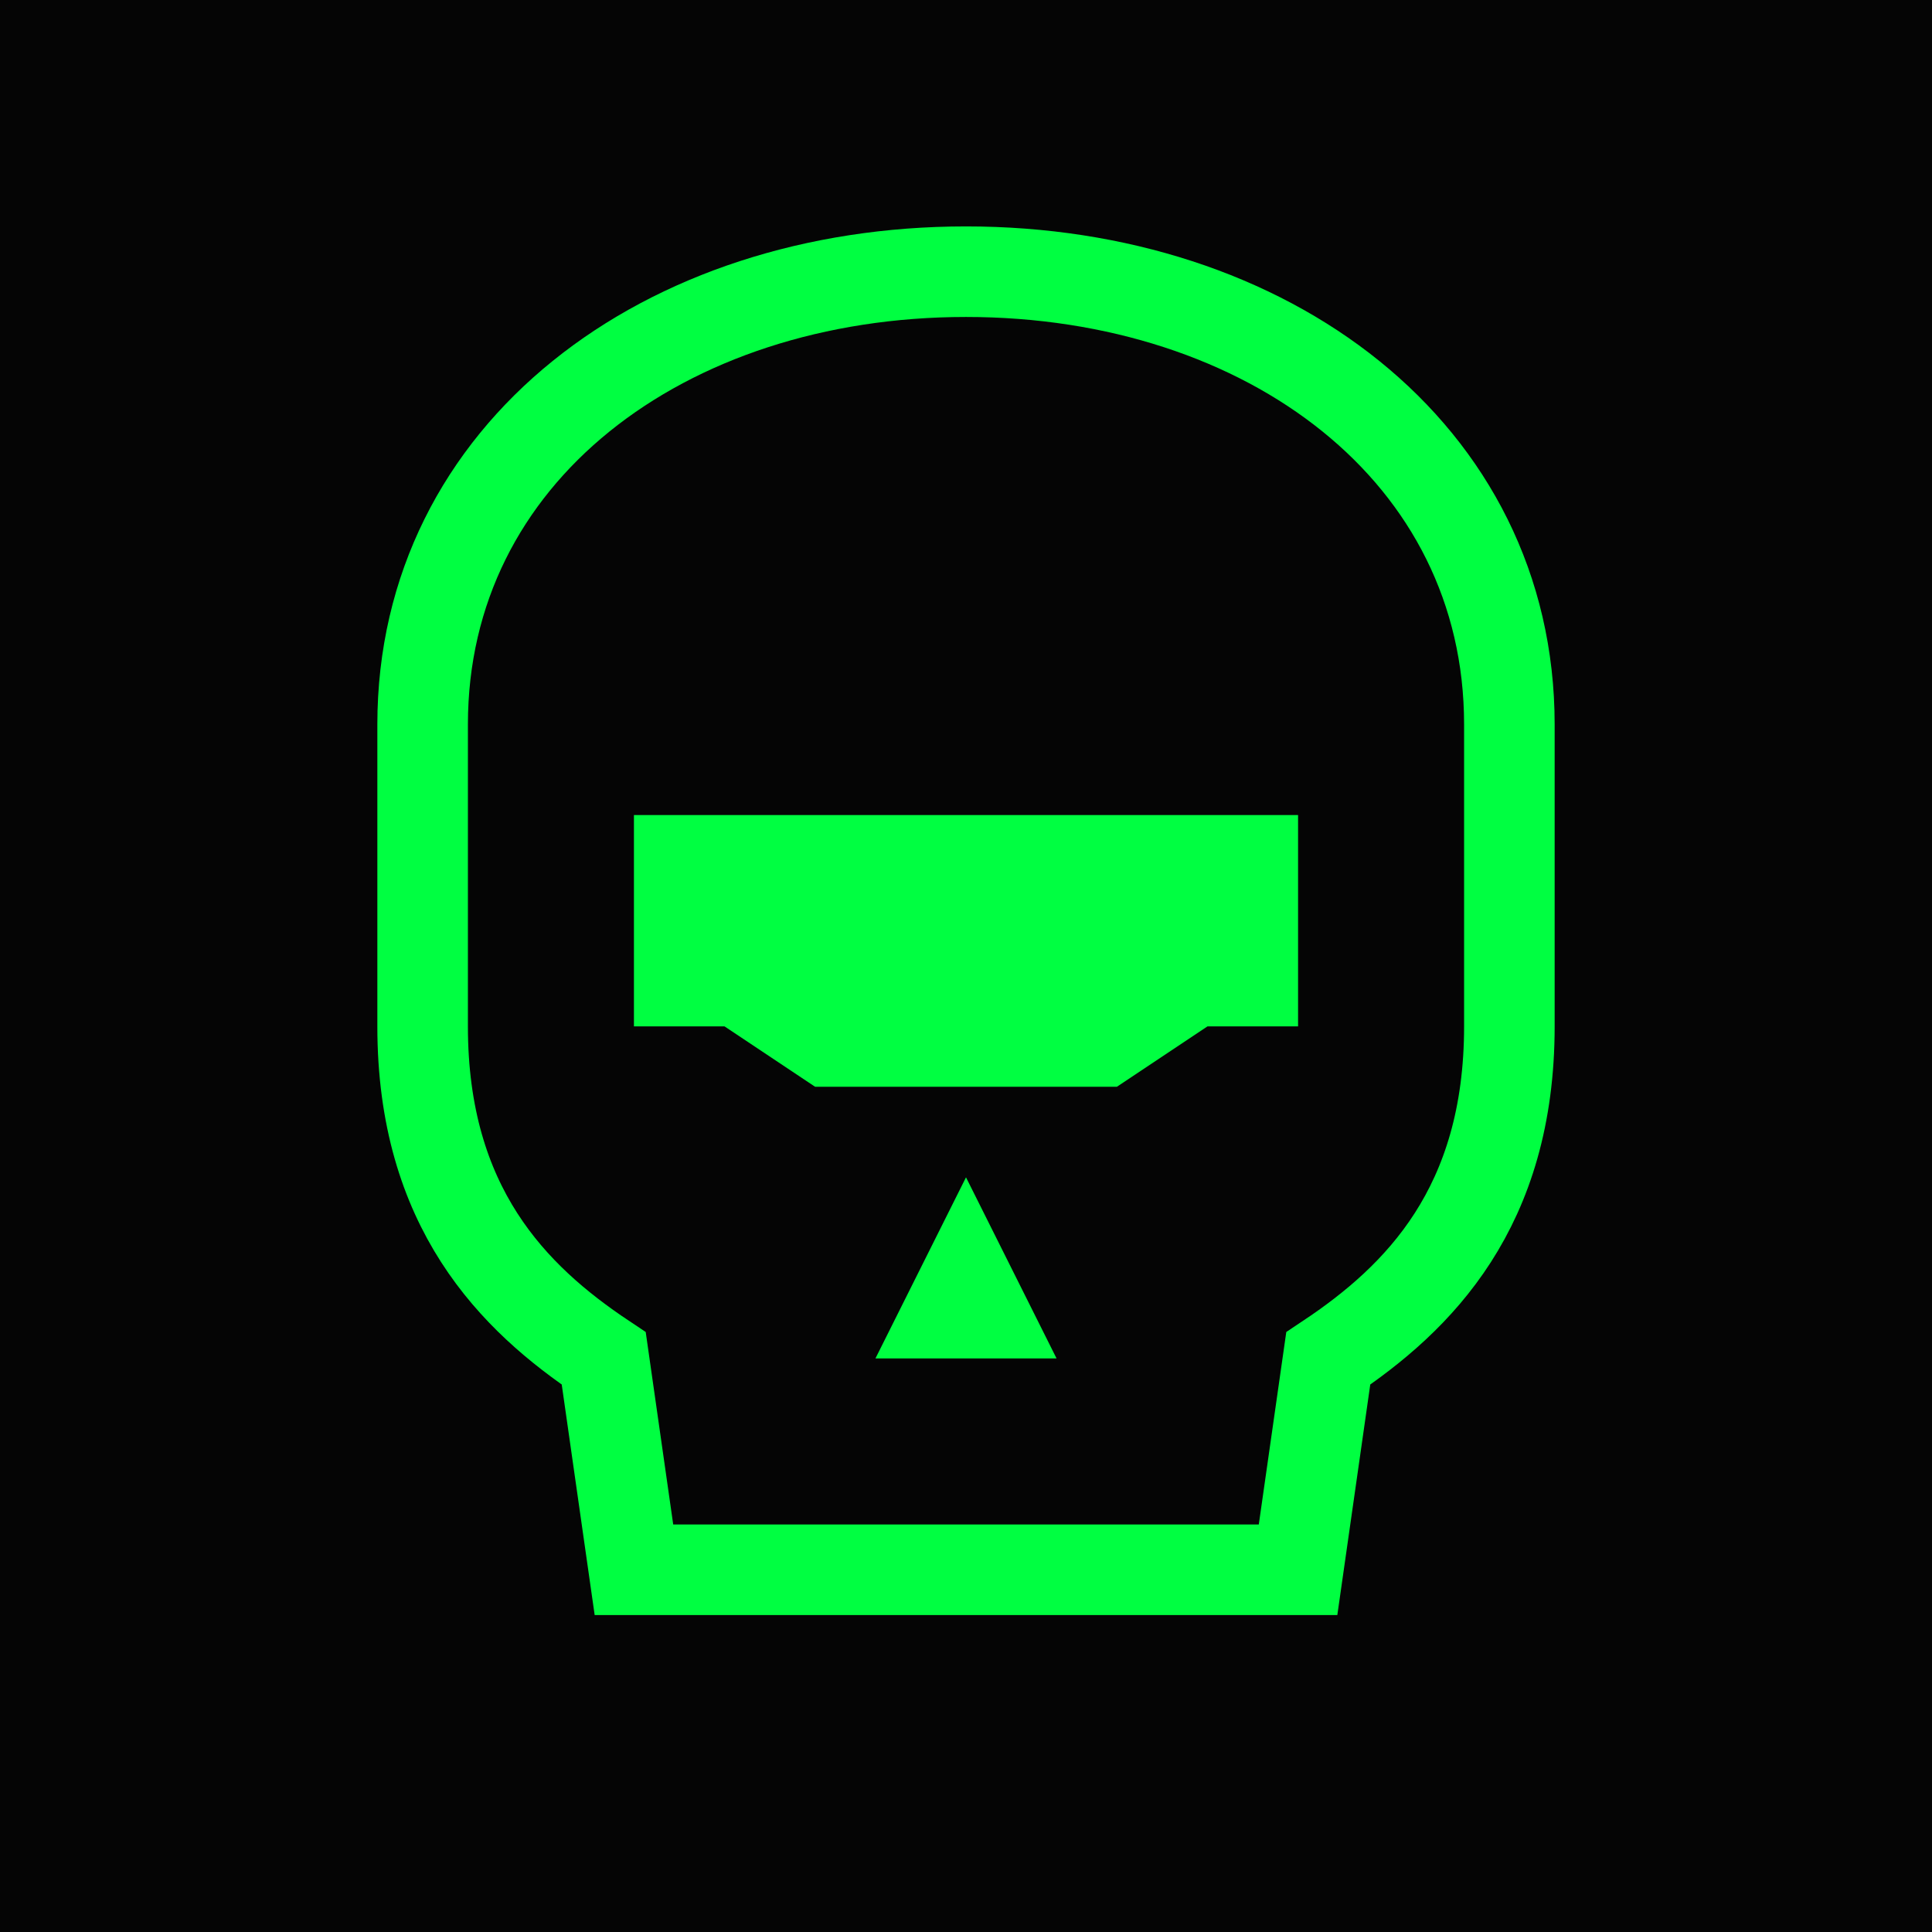
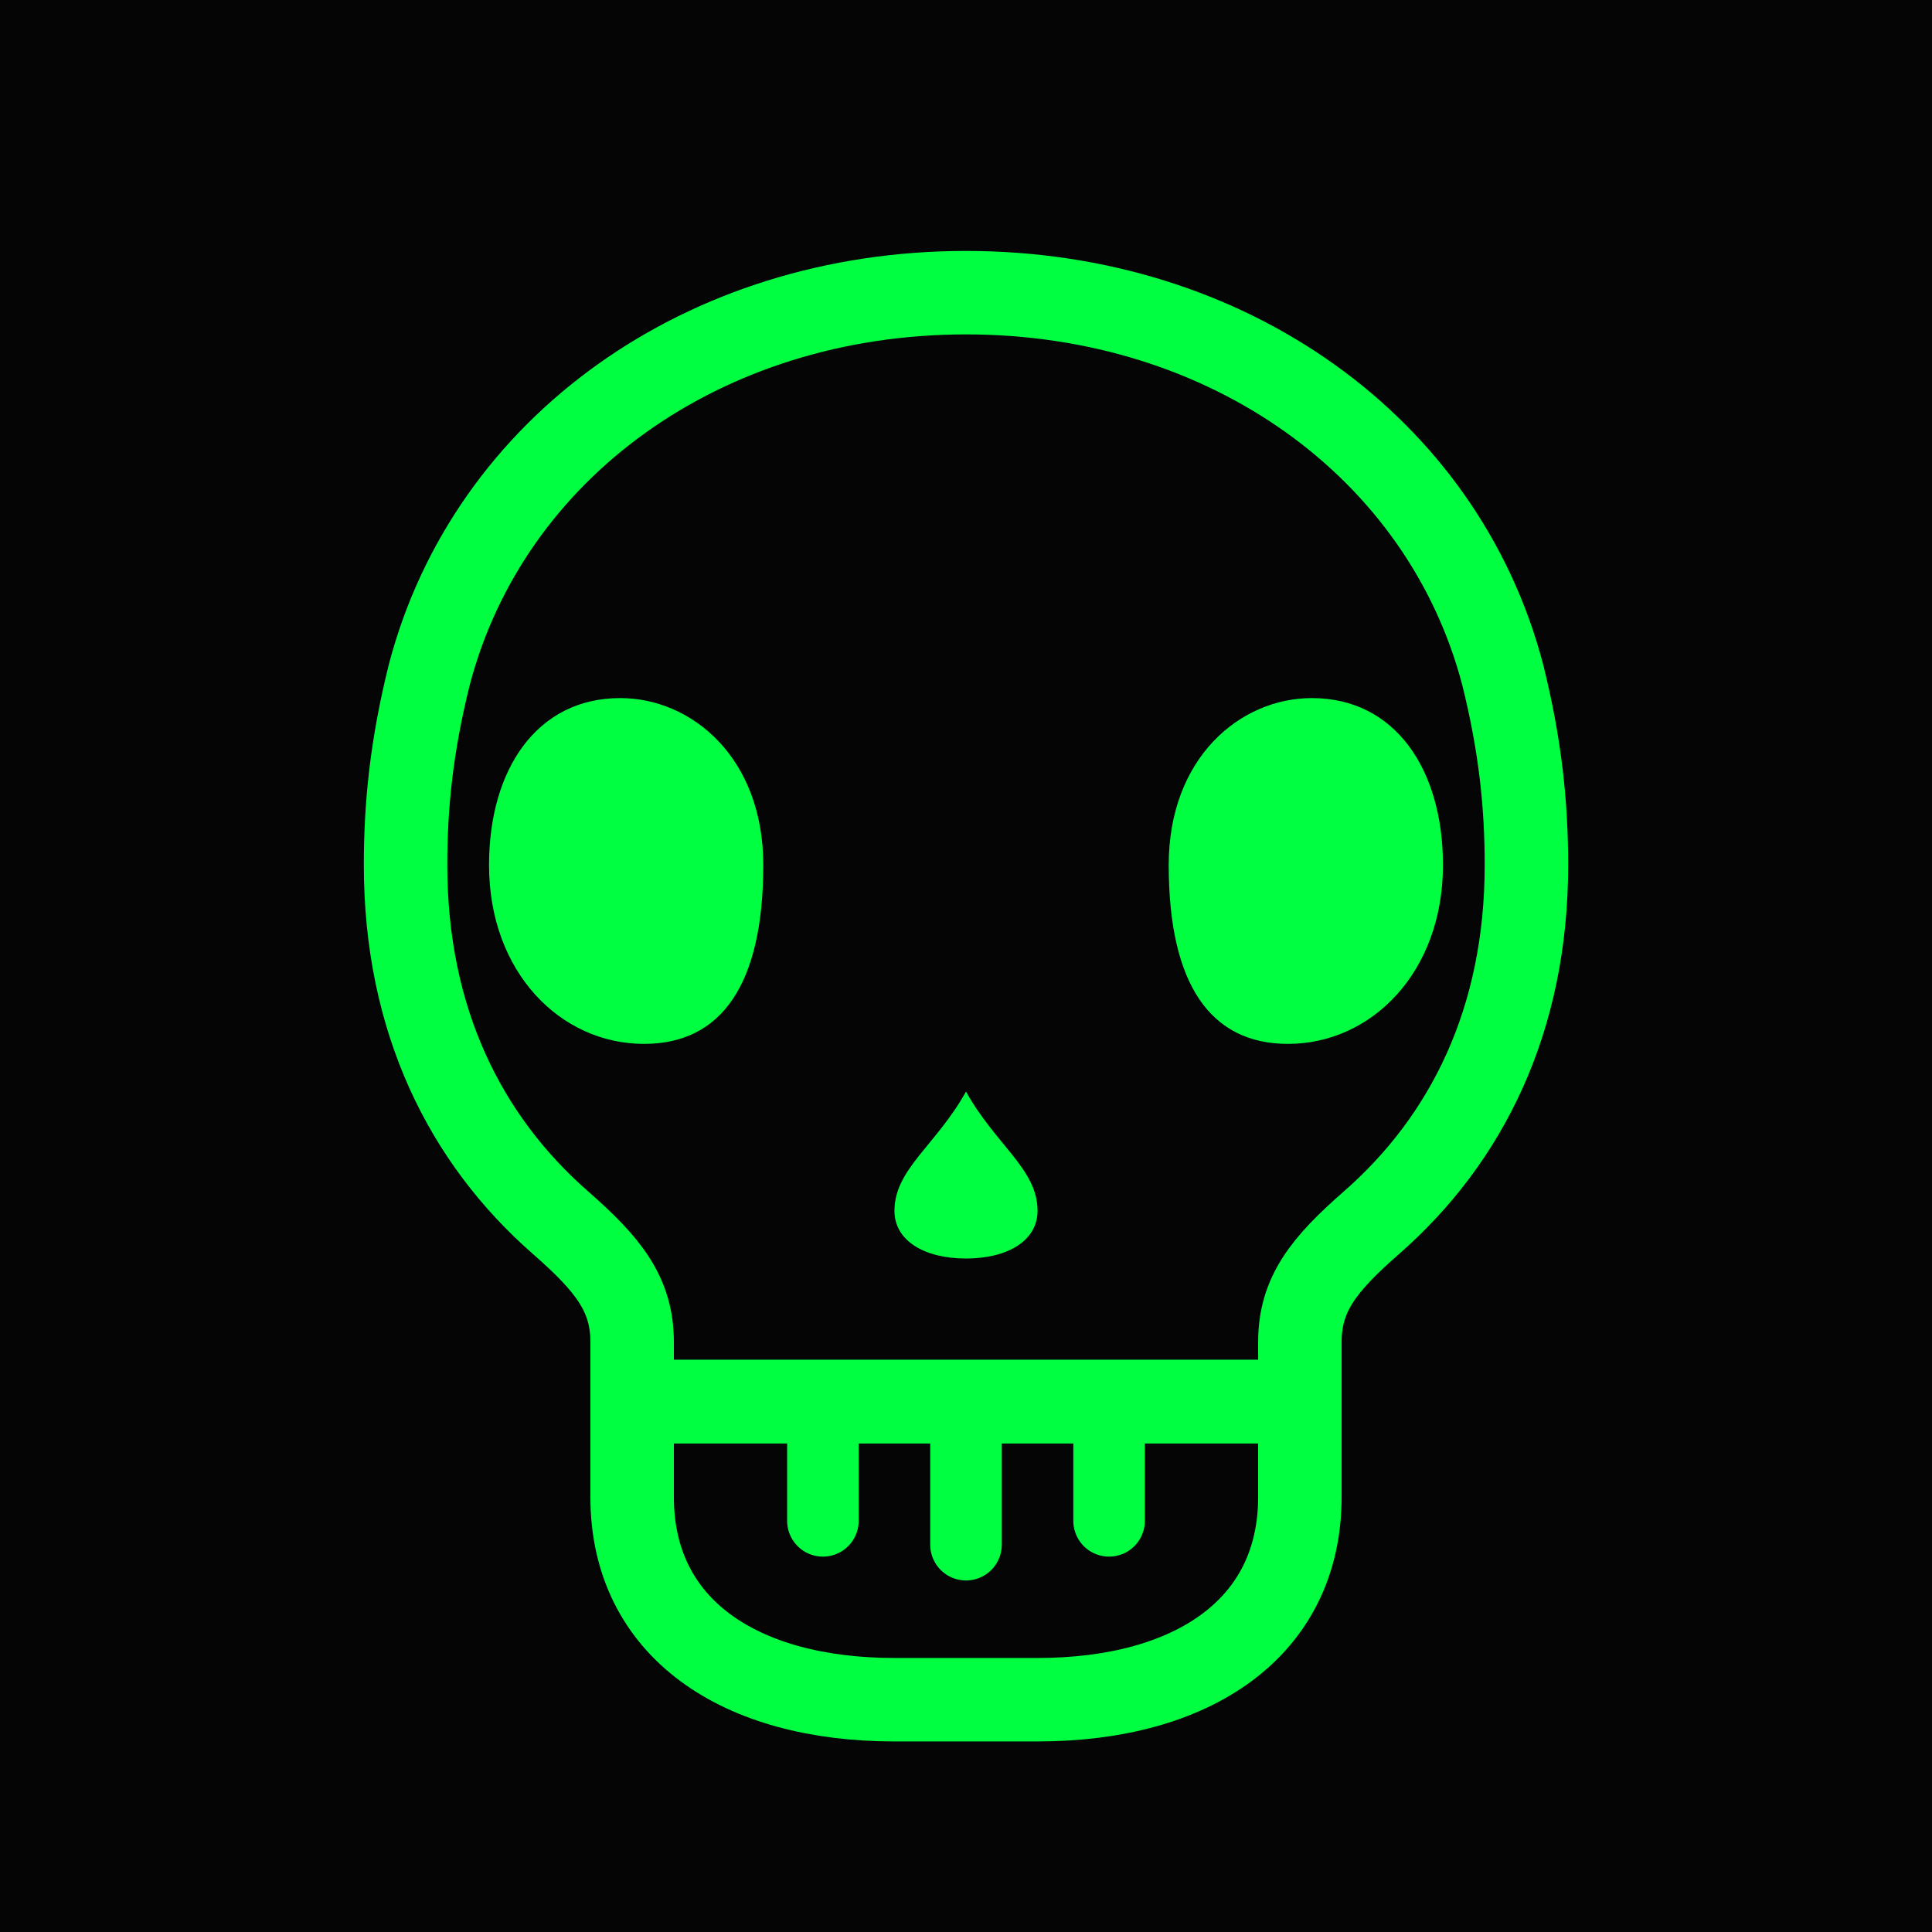
<svg xmlns="http://www.w3.org/2000/svg" viewBox="0 0 64 64">
  <rect width="64" height="64" fill="#050505" />
-   <g fill="none" stroke="#00ff41" stroke-width="3" stroke-linejoin="miter">
-     <path d="M14 34 V24 C14 15 22 9 32 9 C42 9 50 15 50 24 V34 C50 40 47 43 44 45 L43 52 H21 L20 45 C17 43 14 40 14 34 Z" />
+   <g transform="translate(32,33) scale(0.395) translate(-70,-74)">
+     <g fill="none" stroke="#00ff41" stroke-width="7" stroke-linecap="round" stroke-linejoin="round">
+       <path d="M70 15 C48 15 30 28 25 47 C23.5 53 23 58 23 63                C23 76 28 86 36 93 C40 96.5 42 99 42 103 L42 108                H98 L98 103 C98 99 100 96.5 104 93                C112 86 117 76 117 63 C117 58 116.5 53 115 47                C110 28 92 15 70 15 Z" />
+       <path d="M42 108 H98 V116 C98 127 89 133 76 133 H64 C51 133 42 127 42 116 Z" />
+       <path d="M58 108 v10 M70 108 v12 M82 108 v10" stroke-width="6" />
+     </g>
+     <path d="M53 63 C53 54 47 49 41 49 C34 49 30 55 30 63              C30 72 36 78 43 78 C49.5 78 53 73 53 63 Z" fill="#00ff41" />
+     <path d="M87 63 C87 54 93 49 99 49 C106 49 110 55 110 63              C110 72 104 78 97 78 C90.5 78 87 73 87 63 Z" fill="#00ff41" />
+     <path d="M70 82 C67.5 86.5 64 88.5 64 92 C64 94.5 66.5 96 70 96              C73.5 96 76 94.5 76 92 C76 88.5 72.5 86.5 70 82 Z" fill="#00ff41" />
  </g>
-   <path d="M21 27 h11 v9 h-5 l-3 -2 h-3 z" fill="#00ff41" />
-   <path d="M43 27 h-11 v9 h5 l3 -2 h3 z" fill="#00ff41" />
-   <path d="M32 39 l-3 6 h6 z" fill="#00ff41" />
</svg>
